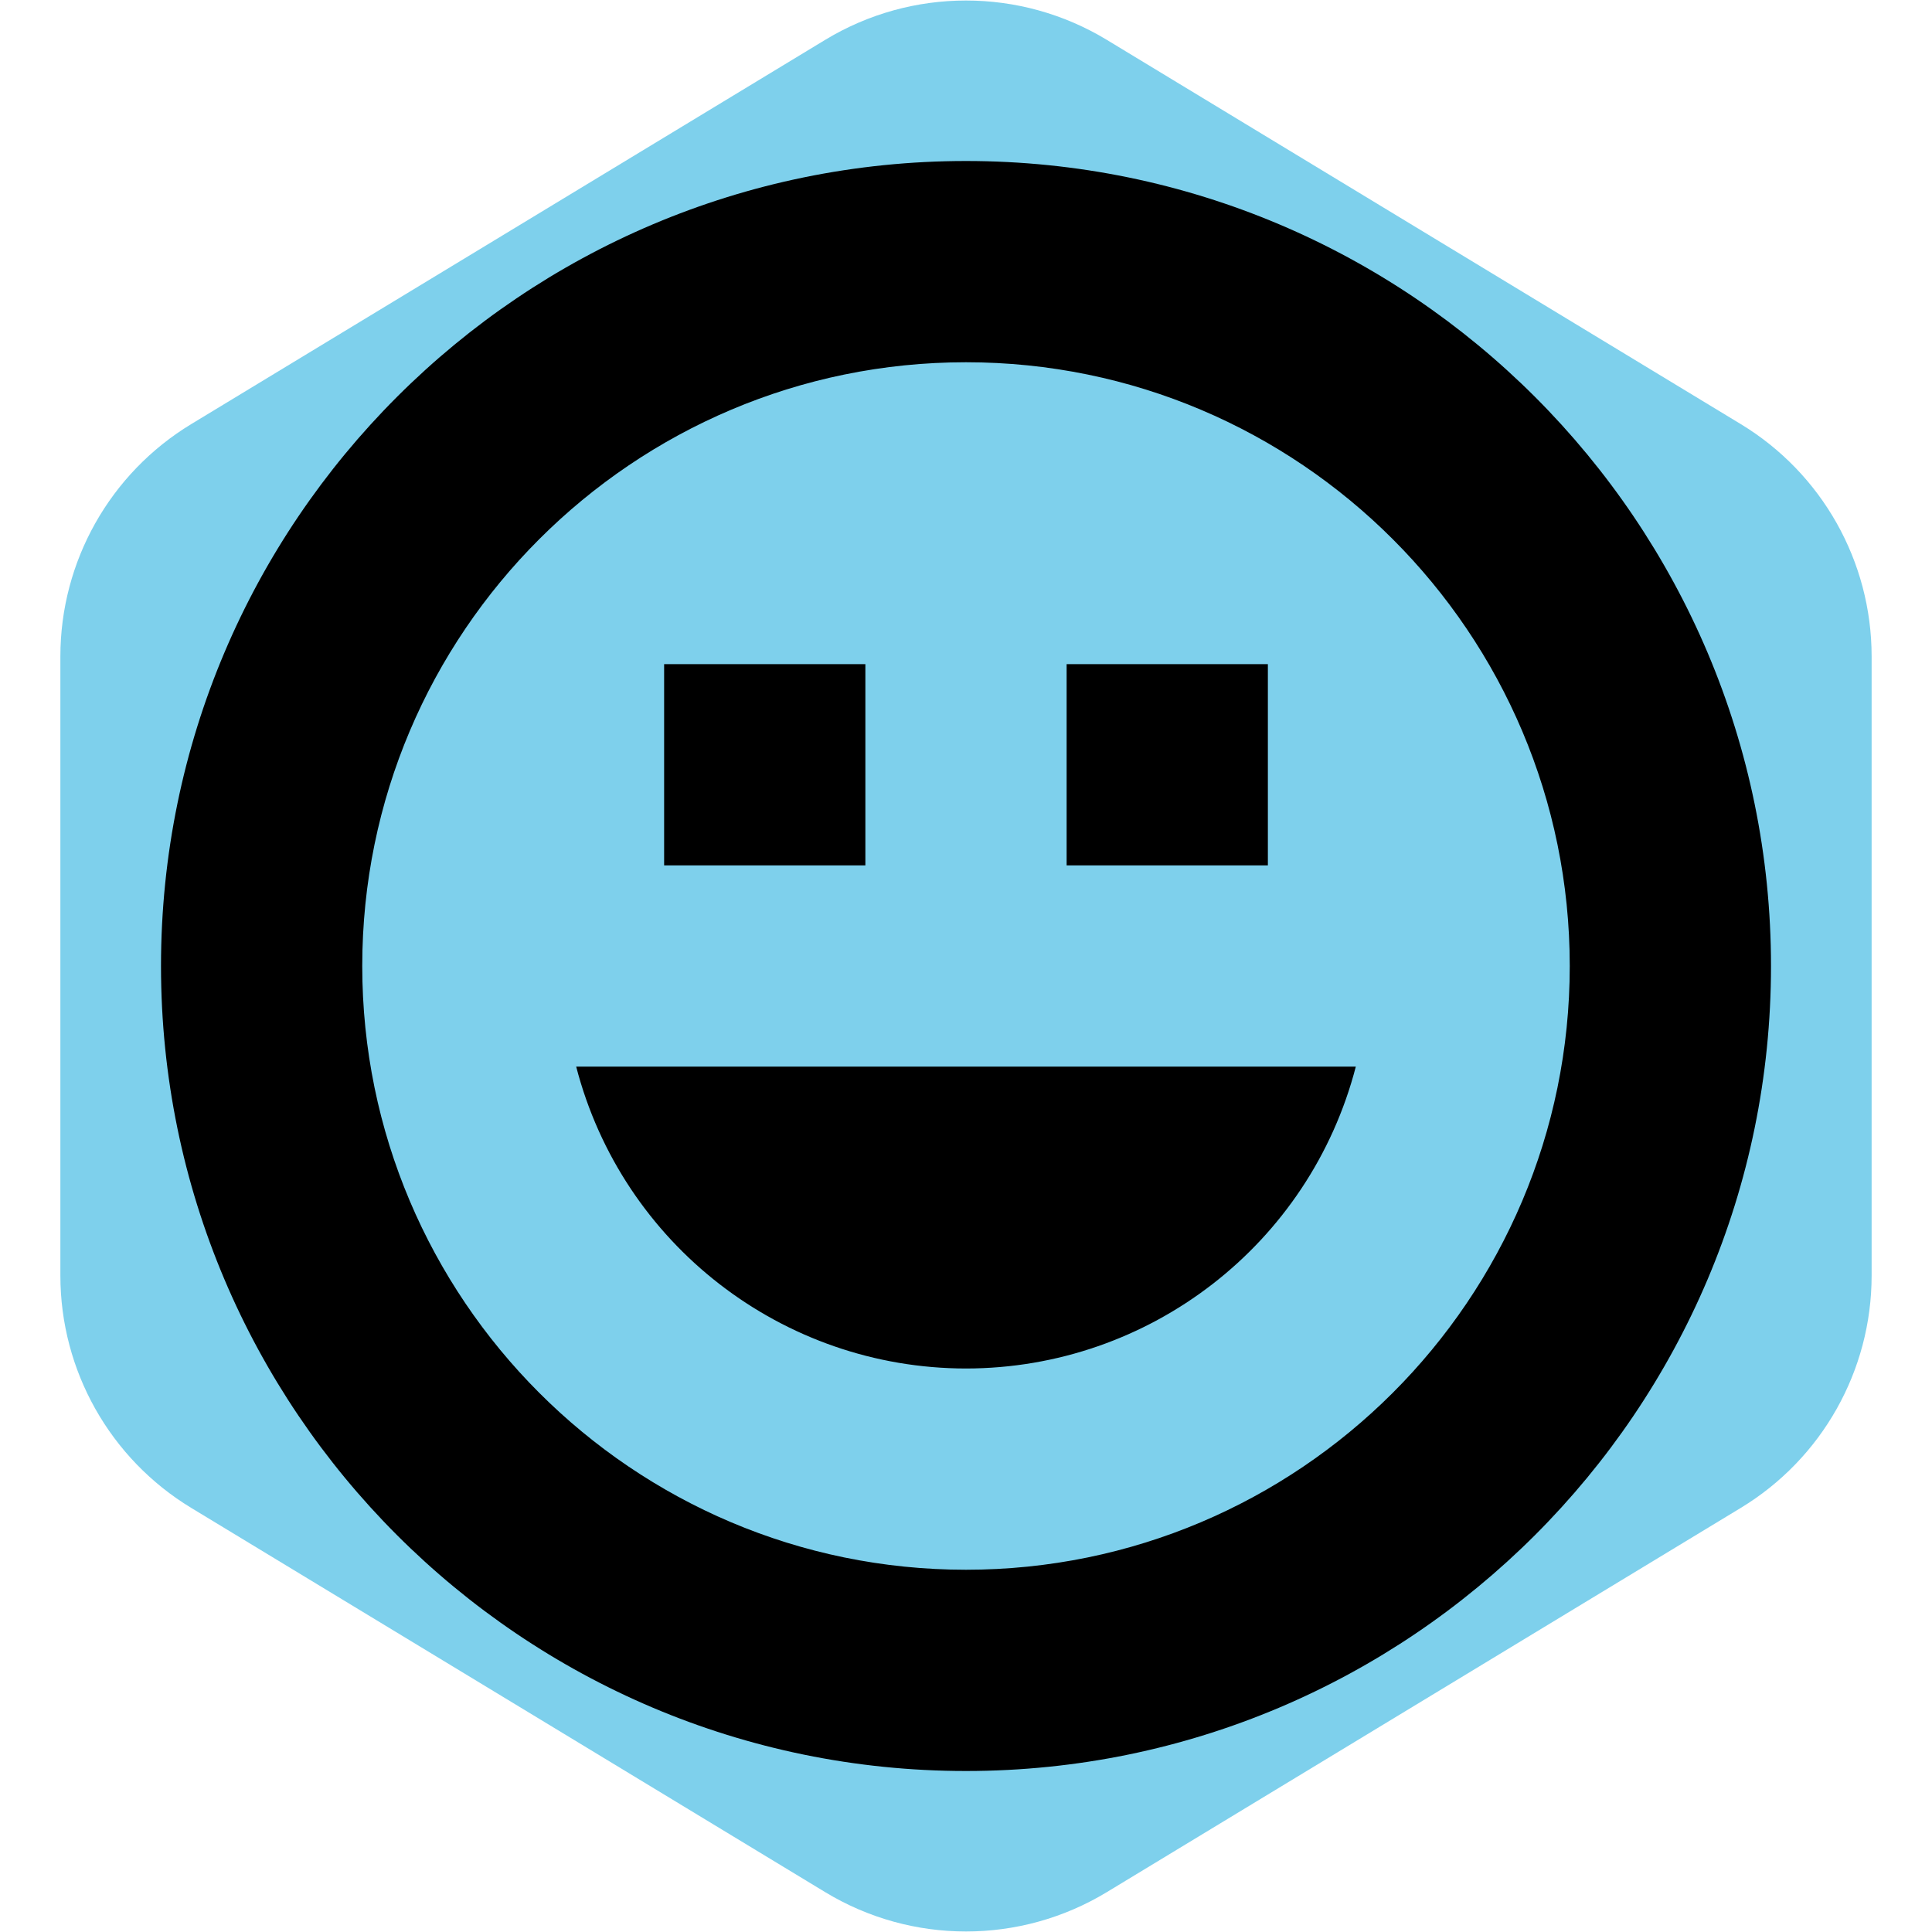
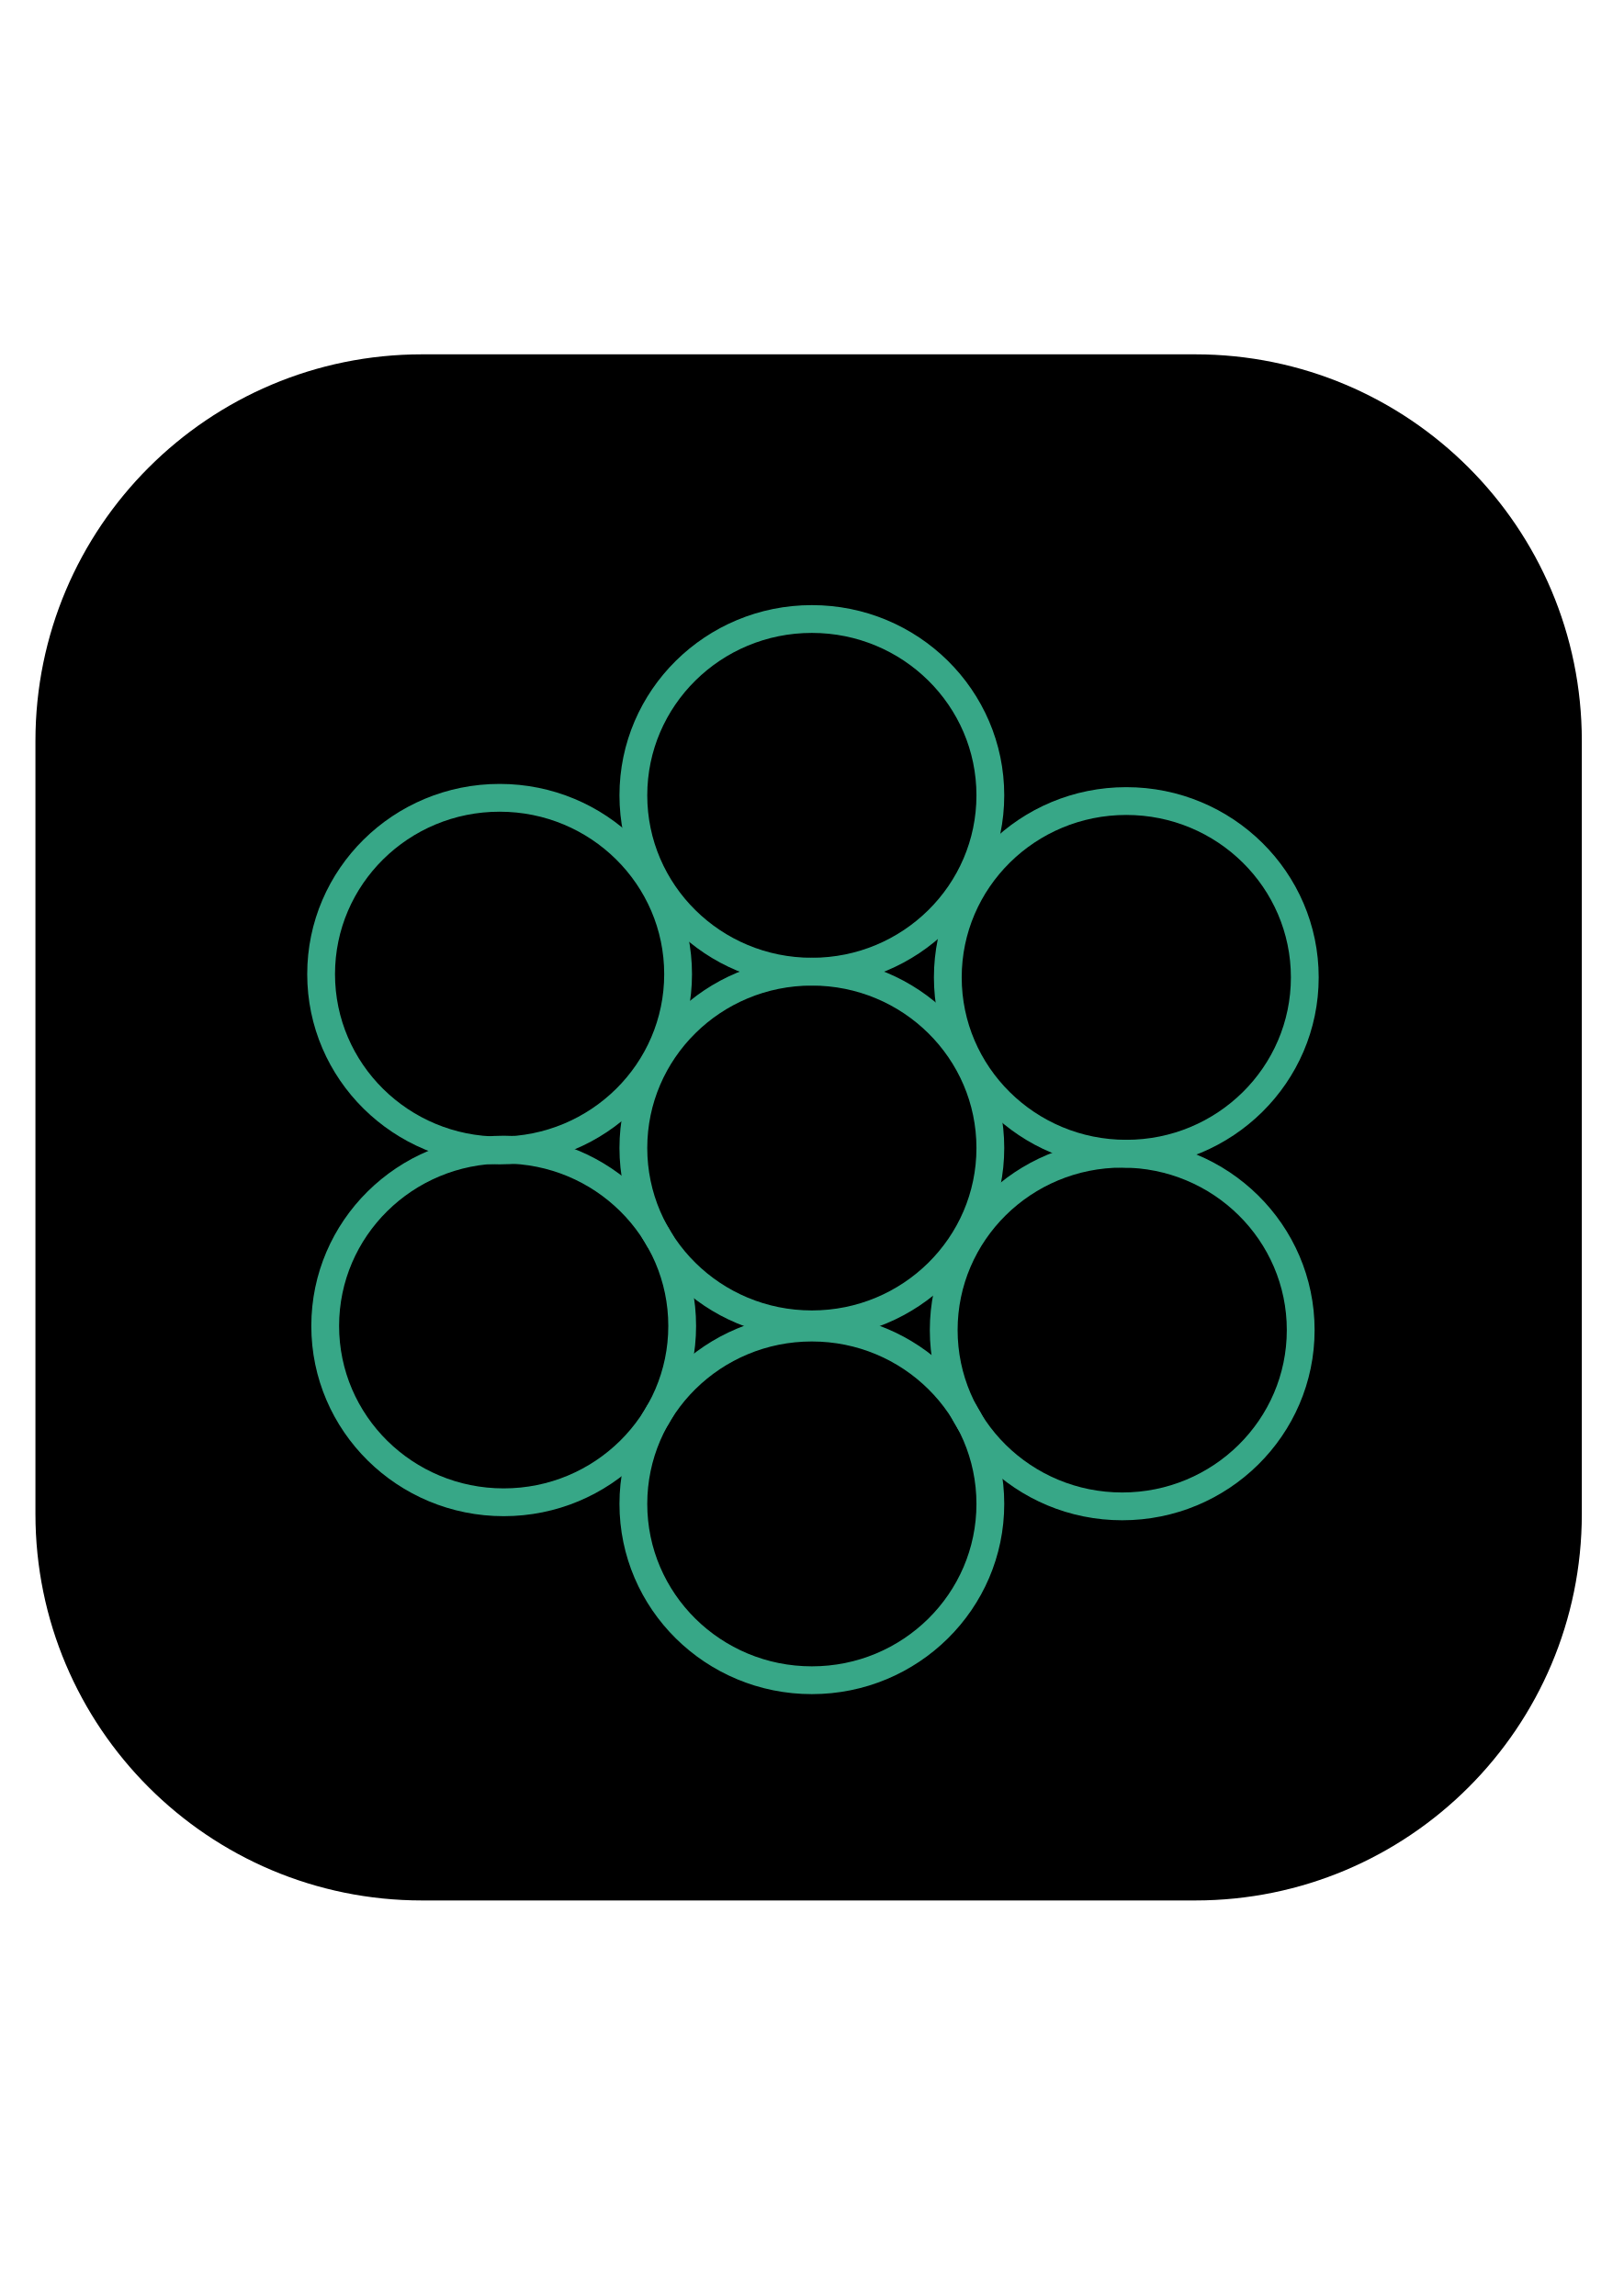
- <svg xmlns="http://www.w3.org/2000/svg" fill="#000000" viewBox="-1.6 -1.6 19.20 19.20">
-   <g id="SVGRepo_bgCarrier" stroke-width="0">
-     <path transform="translate(-1.6, -1.6), scale(1.2)" fill="#7ed0ec" d="M9.166.33a2.25 2.25 0 00-2.332 0l-5.25 3.182A2.25 2.25 0 00.5 5.436v5.128a2.25 2.25 0 001.084 1.924l5.25 3.182a2.25 2.25 0 002.332 0l5.25-3.182a2.25 2.25 0 001.084-1.924V5.436a2.25 2.25 0 00-1.084-1.924L9.166.33z" strokewidth="0" />
-   </g>
-   <g id="SVGRepo_tracerCarrier" stroke-linecap="round" stroke-linejoin="round" />
-   <g id="SVGRepo_iconCarrier">
-     <path d="M11.874 9A4.005 4.005 0 0 1 8 12a4.005 4.005 0 0 1-3.874-3h7.748zM0 8c0-4.418 3.59-8 8-8 4.418 0 8 3.59 8 8 0 4.418-3.59 8-8 8-4.418 0-8-3.59-8-8zm2 0c0 3.307 2.686 6 6 6 3.307 0 6-2.686 6-6 0-3.307-2.686-6-6-6-3.307 0-6 2.686-6 6zm3-3h2v2H5V5zm4 0h2v2H9V5z" fill-rule="evenodd" />
+ <svg xmlns="http://www.w3.org/2000/svg" width="210mm" height="297mm" viewBox="0 0 210 297" version="1.1" id="svg1">
+   <style id="style5">.Class1 {   }
+ </style>
+   <defs id="defs1">
+     <linearGradient id="swatch66">
+       <stop style="stop-color:#a74337;stop-opacity:1;" offset="0" id="stop66" />
+     </linearGradient>
+   </defs>
+   <g id="layer1">
+     <rect style="fill:#000000;stroke-width:0.265" id="rect1" width="200" height="200" x="4.583" y="45.835" ry="50" rx="50" />
+     <ellipse style="fill:none;stroke:#37a787;stroke-width:3.595;stroke-linecap:round;stroke-linejoin:round;stroke-dasharray:none;stroke-dashoffset:0;stroke-opacity:1;paint-order:stroke fill markers" id="path5-4" cx="145.669" cy="126.43" rx="23.085" ry="22.809" />
+     <ellipse style="fill:none;stroke:#37a787;stroke-width:3.595;stroke-linecap:round;stroke-linejoin:round;stroke-dasharray:none;stroke-dashoffset:0;stroke-opacity:1;paint-order:stroke fill markers" id="path5-00" cx="145.14" cy="172.048" rx="23.085" ry="22.809" />
+     <ellipse style="fill:none;stroke:#37a787;stroke-width:3.595;stroke-linecap:round;stroke-linejoin:round;stroke-dasharray:none;stroke-dashoffset:0;stroke-opacity:1;paint-order:stroke fill markers" id="path5" cx="105" cy="148.5" rx="23.085" ry="22.809" />
+     <ellipse style="fill:none;stroke:#37a787;stroke-width:3.595;stroke-linecap:round;stroke-linejoin:round;stroke-dasharray:none;stroke-dashoffset:0;stroke-opacity:1;paint-order:stroke fill markers" id="path5-0" cx="105" cy="194.538" rx="23.085" ry="22.809" />
+     <ellipse style="fill:none;stroke:#37a787;stroke-width:3.595;stroke-linecap:round;stroke-linejoin:round;stroke-dasharray:none;stroke-dashoffset:0;stroke-opacity:1;paint-order:stroke fill markers" id="path5-1" cx="105" cy="102.882" rx="23.085" ry="22.809" />
+     <ellipse style="fill:none;stroke:#37a787;stroke-width:3.595;stroke-linecap:round;stroke-linejoin:round;stroke-dasharray:none;stroke-dashoffset:0;stroke-opacity:1;paint-order:stroke fill markers" id="path5-1-0" cx="64.616" cy="126.01" rx="23.085" ry="22.809" />
+     <ellipse style="fill:none;stroke:#37a787;stroke-width:3.595;stroke-linecap:round;stroke-linejoin:round;stroke-dasharray:none;stroke-dashoffset:0;stroke-opacity:1;paint-order:stroke fill markers" id="path5-1-0-5" cx="65.145" cy="171.519" rx="23.085" ry="22.809" />
  </g>
</svg>
